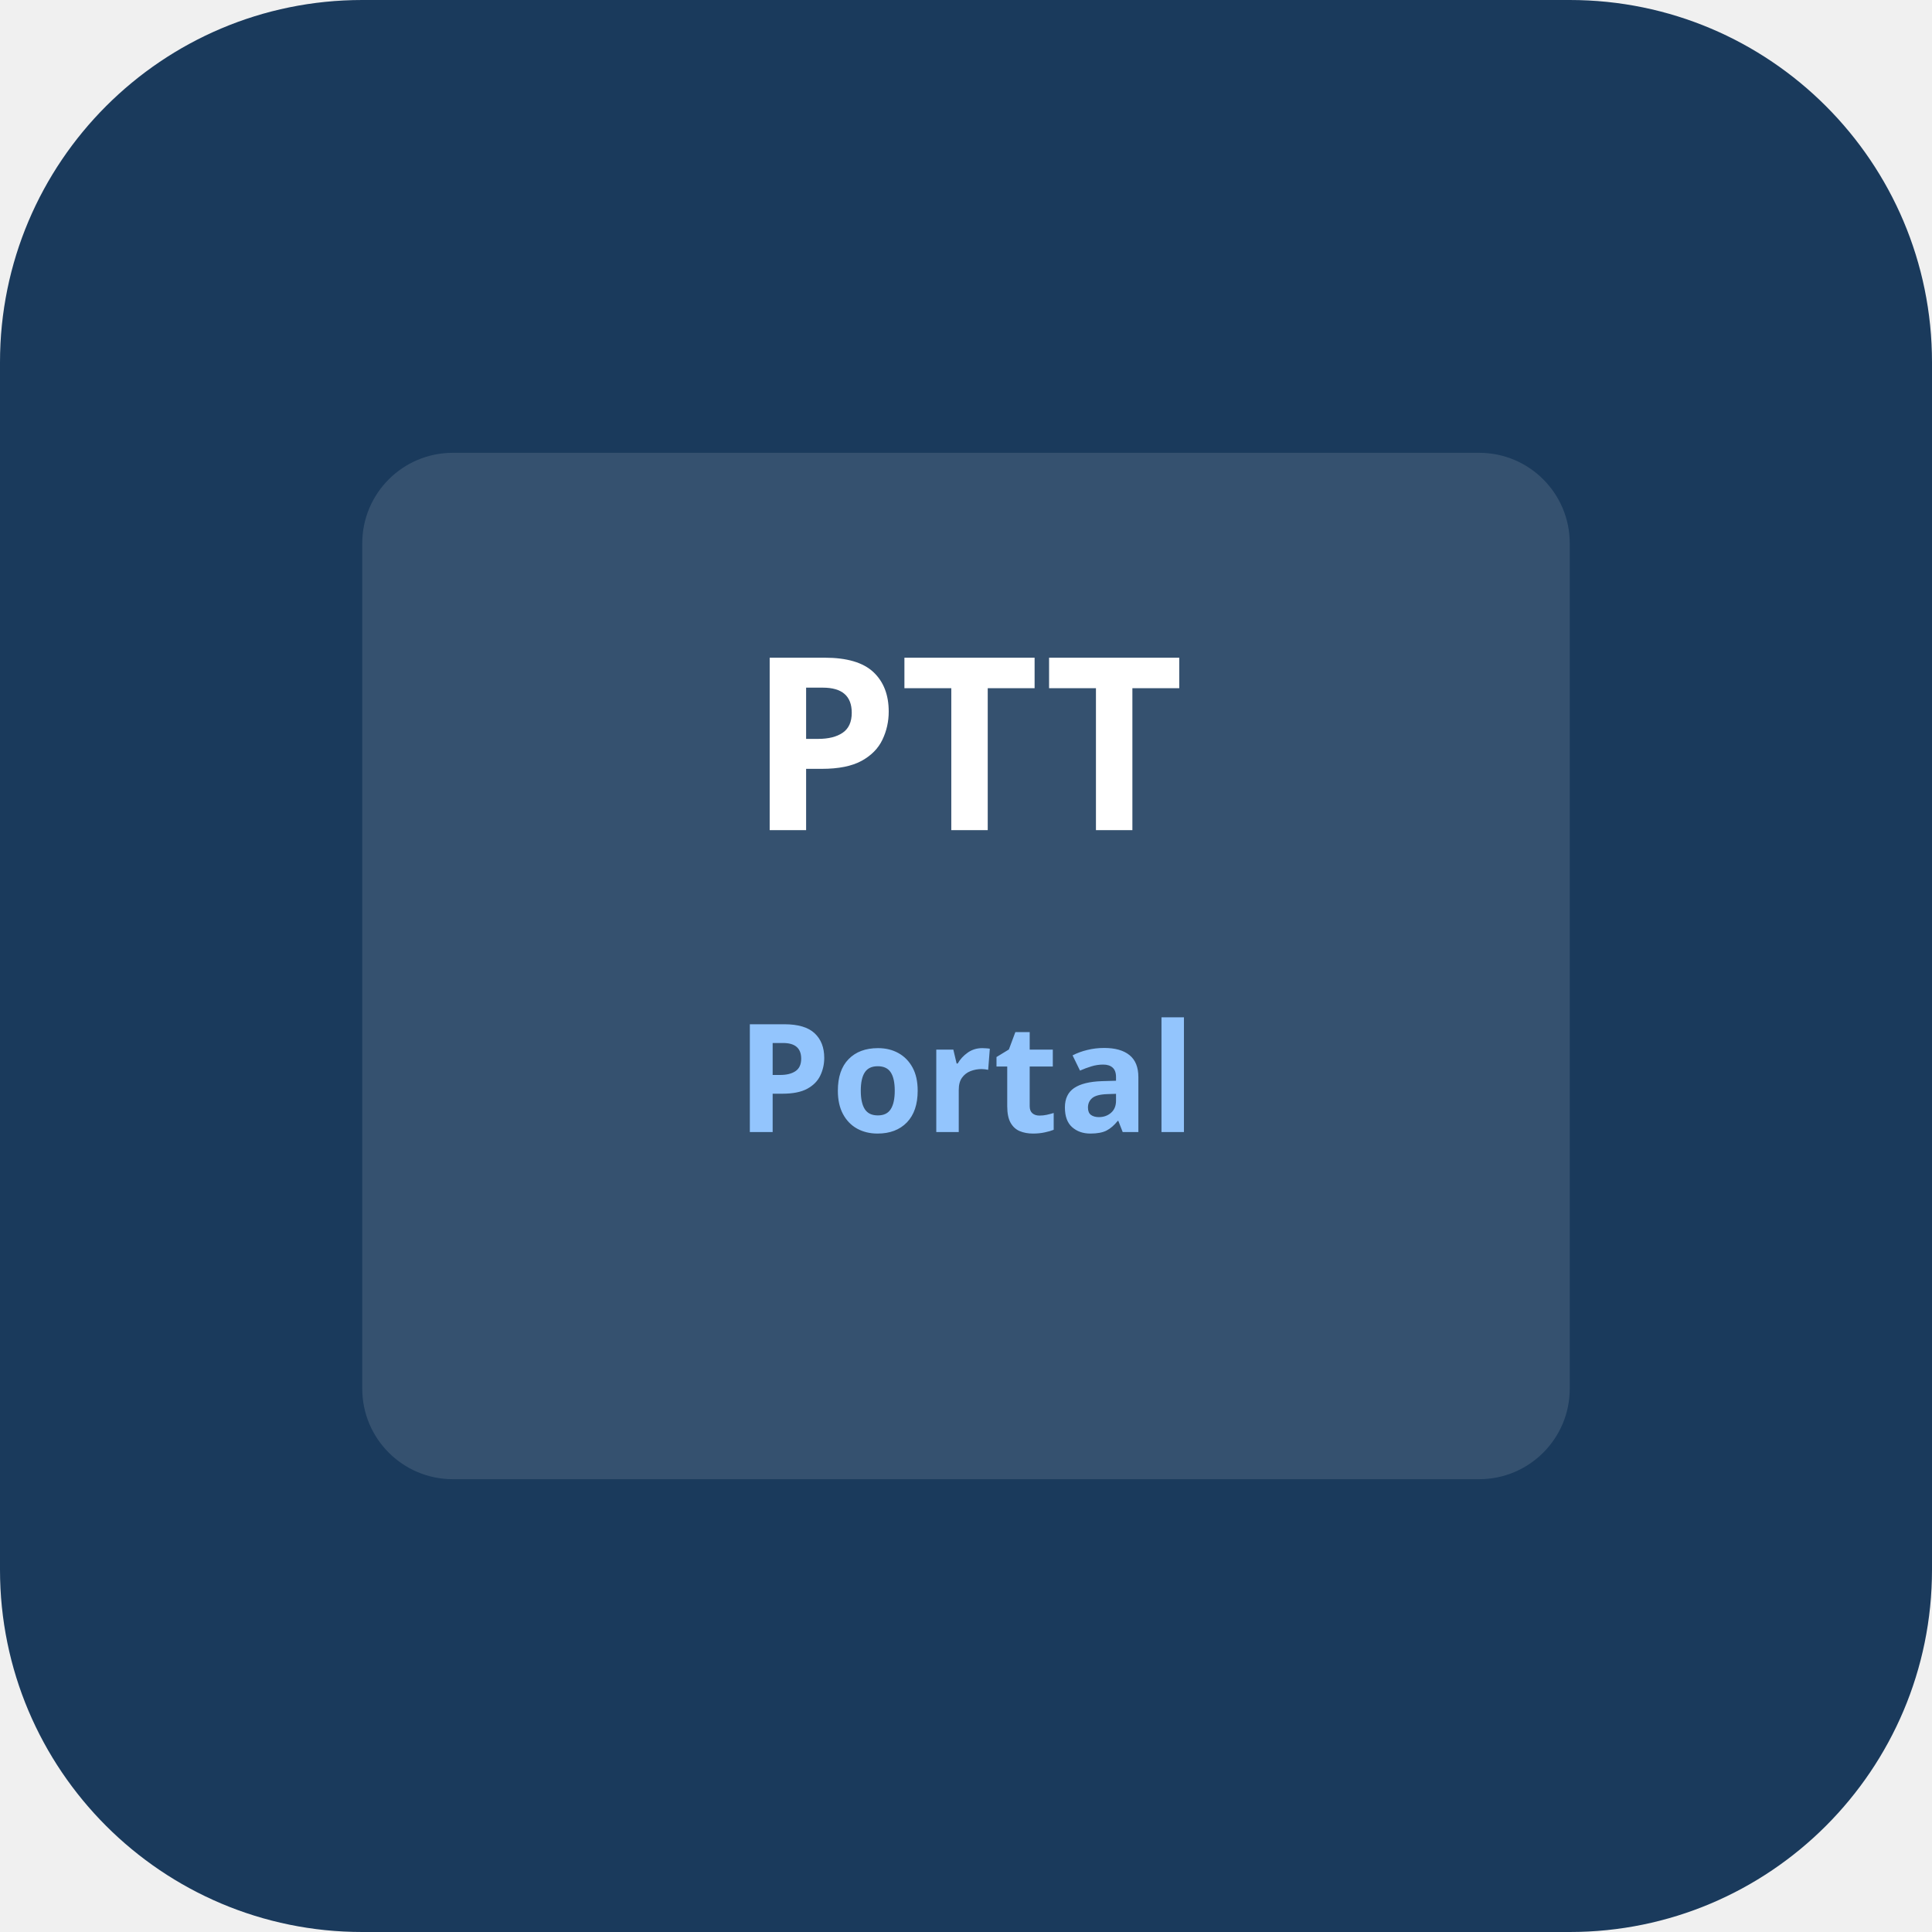
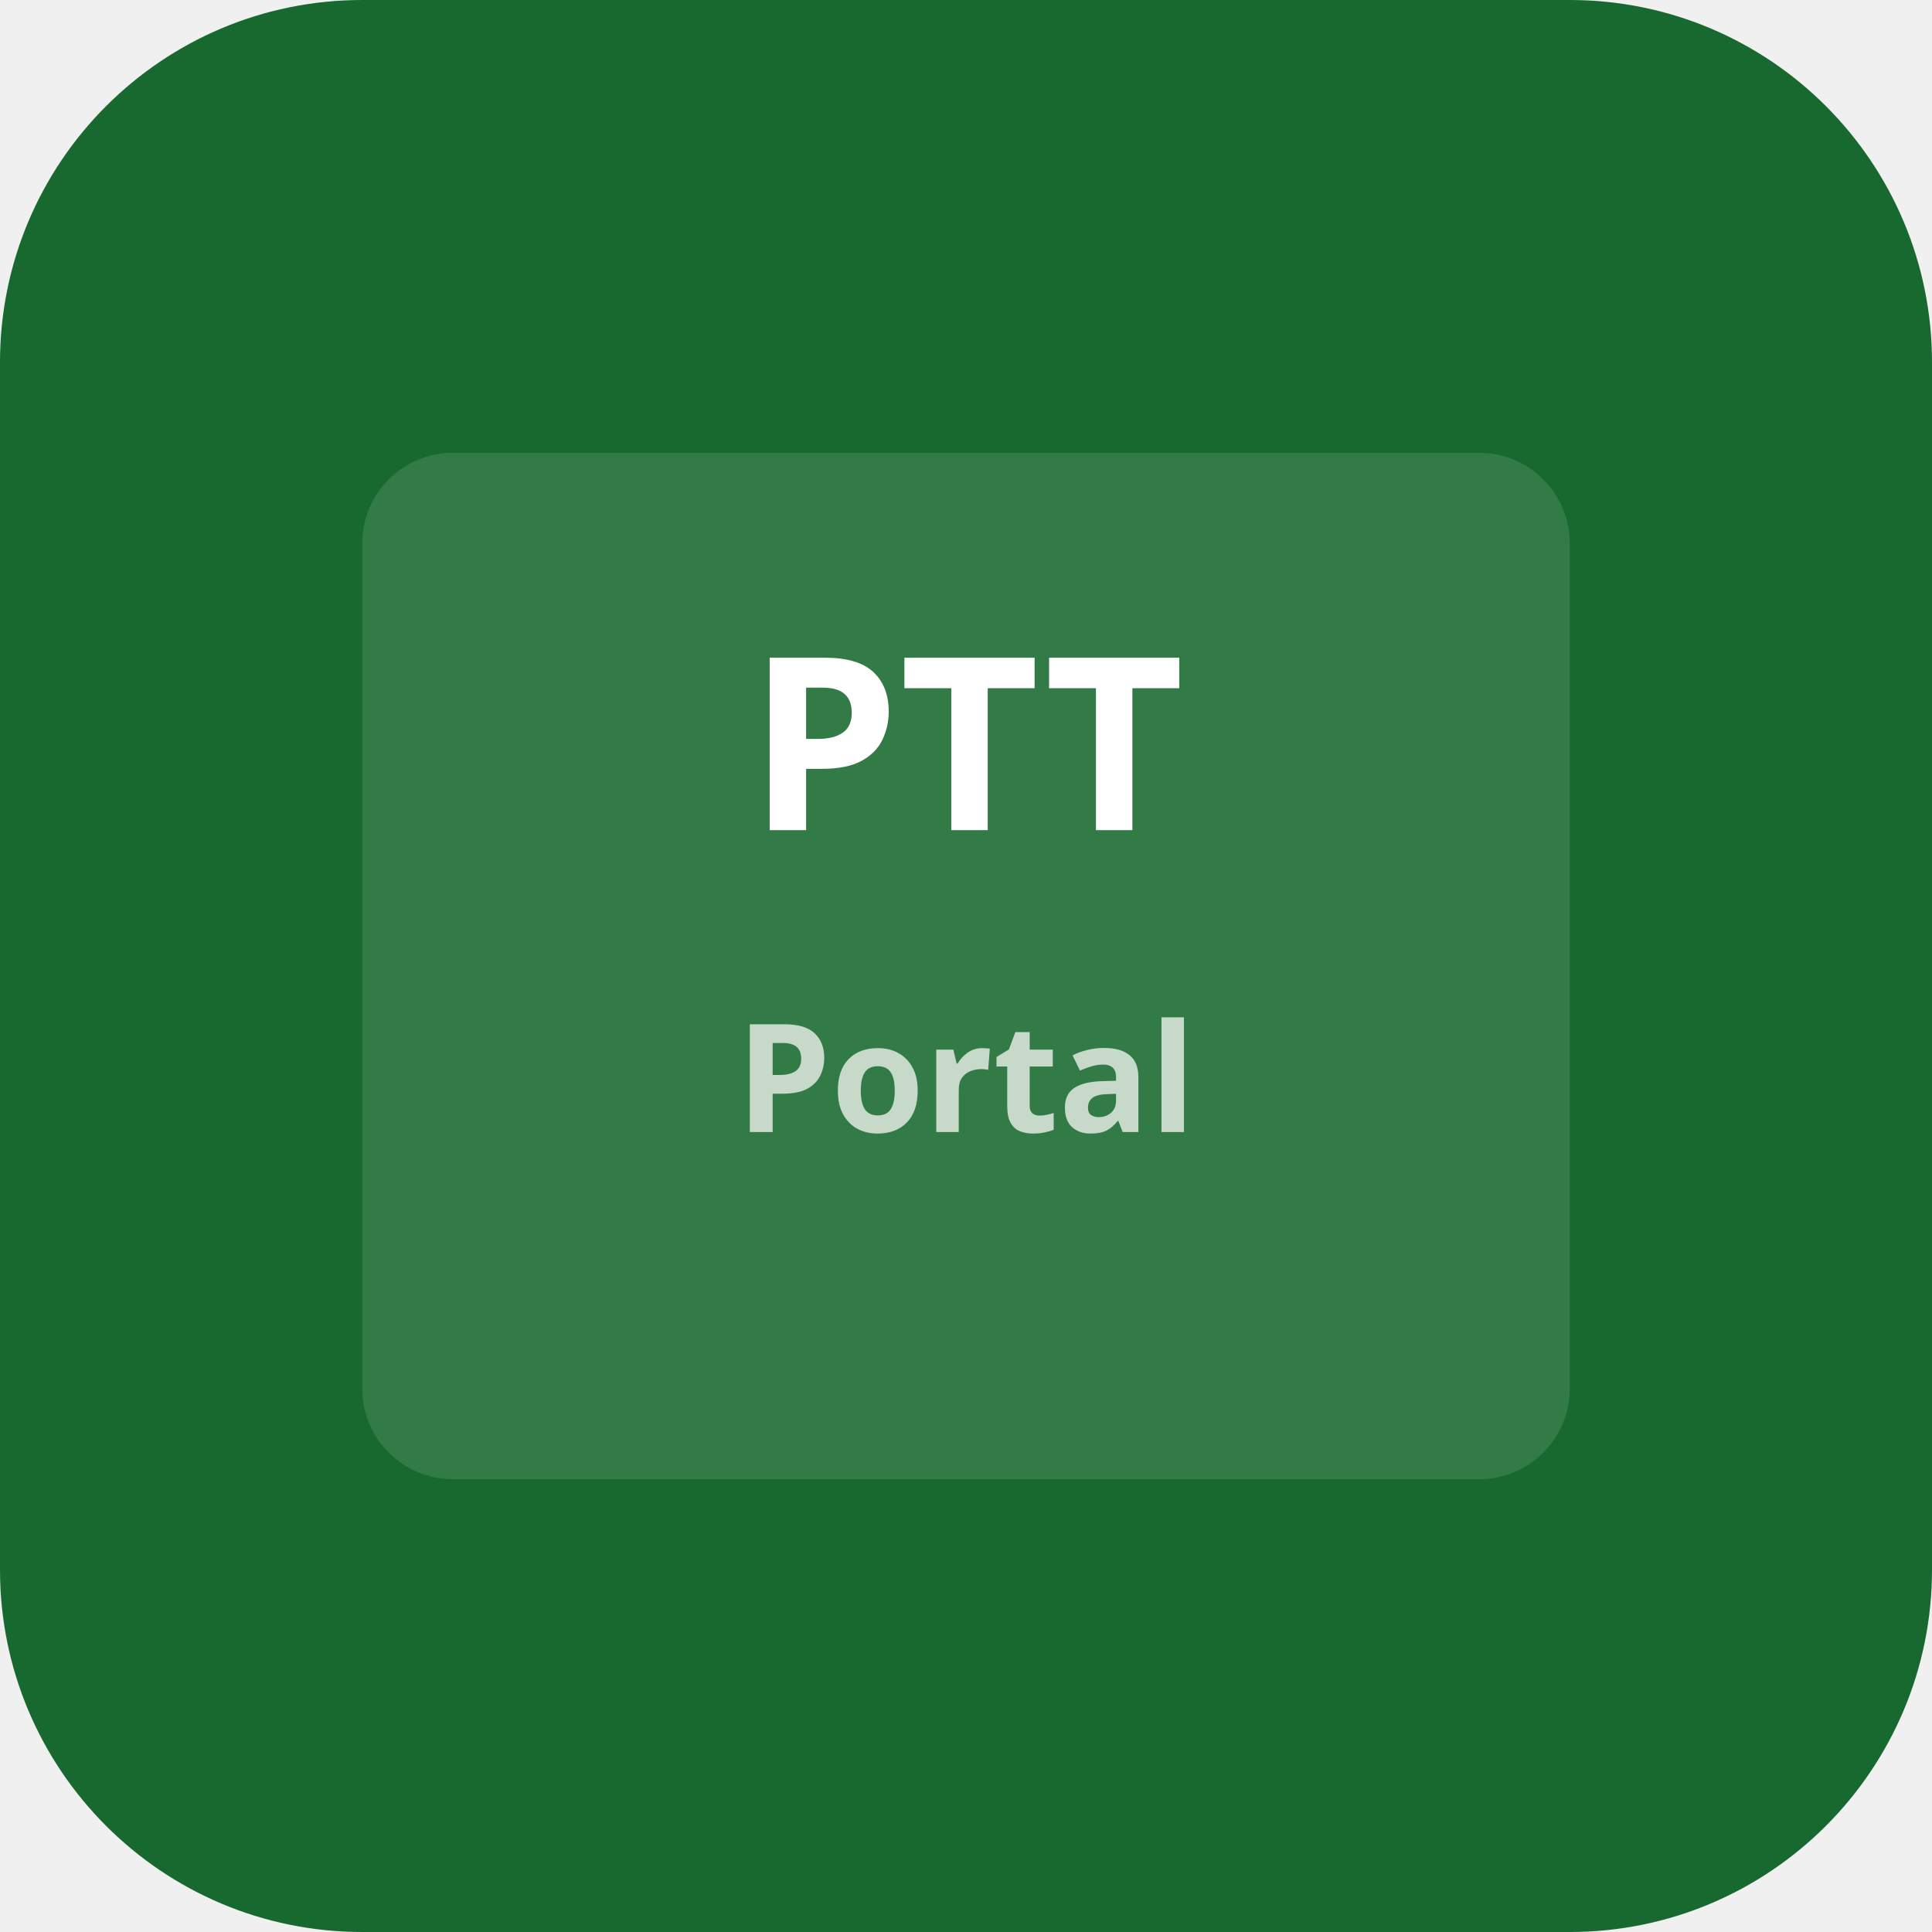
<svg xmlns="http://www.w3.org/2000/svg" viewBox="0 0 512 512" role="img" aria-label="PTT Portal">
-   <rect width="512" height="512" rx="96" fill="#1a3a5c" />
+   <rect width="512" height="512" rx="96" fill="#17692f" />
  <rect x="96" y="120" width="320" height="272" rx="24" fill="#ffffff" opacity="0.12" />
  <text x="256" y="220" text-anchor="middle" fill="#ffffff" font-family="system-ui,sans-serif" font-size="64" font-weight="700">PTT</text>
-   <text x="256" y="300" text-anchor="middle" fill="#93c5fd" font-family="system-ui,sans-serif" font-size="40" font-weight="600">Portal</text>
+   <text x="256" y="300" text-anchor="middle" fill="#C7D9C9" font-family="system-ui,sans-serif" font-size="40" font-weight="600">Portal</text>
</svg>
